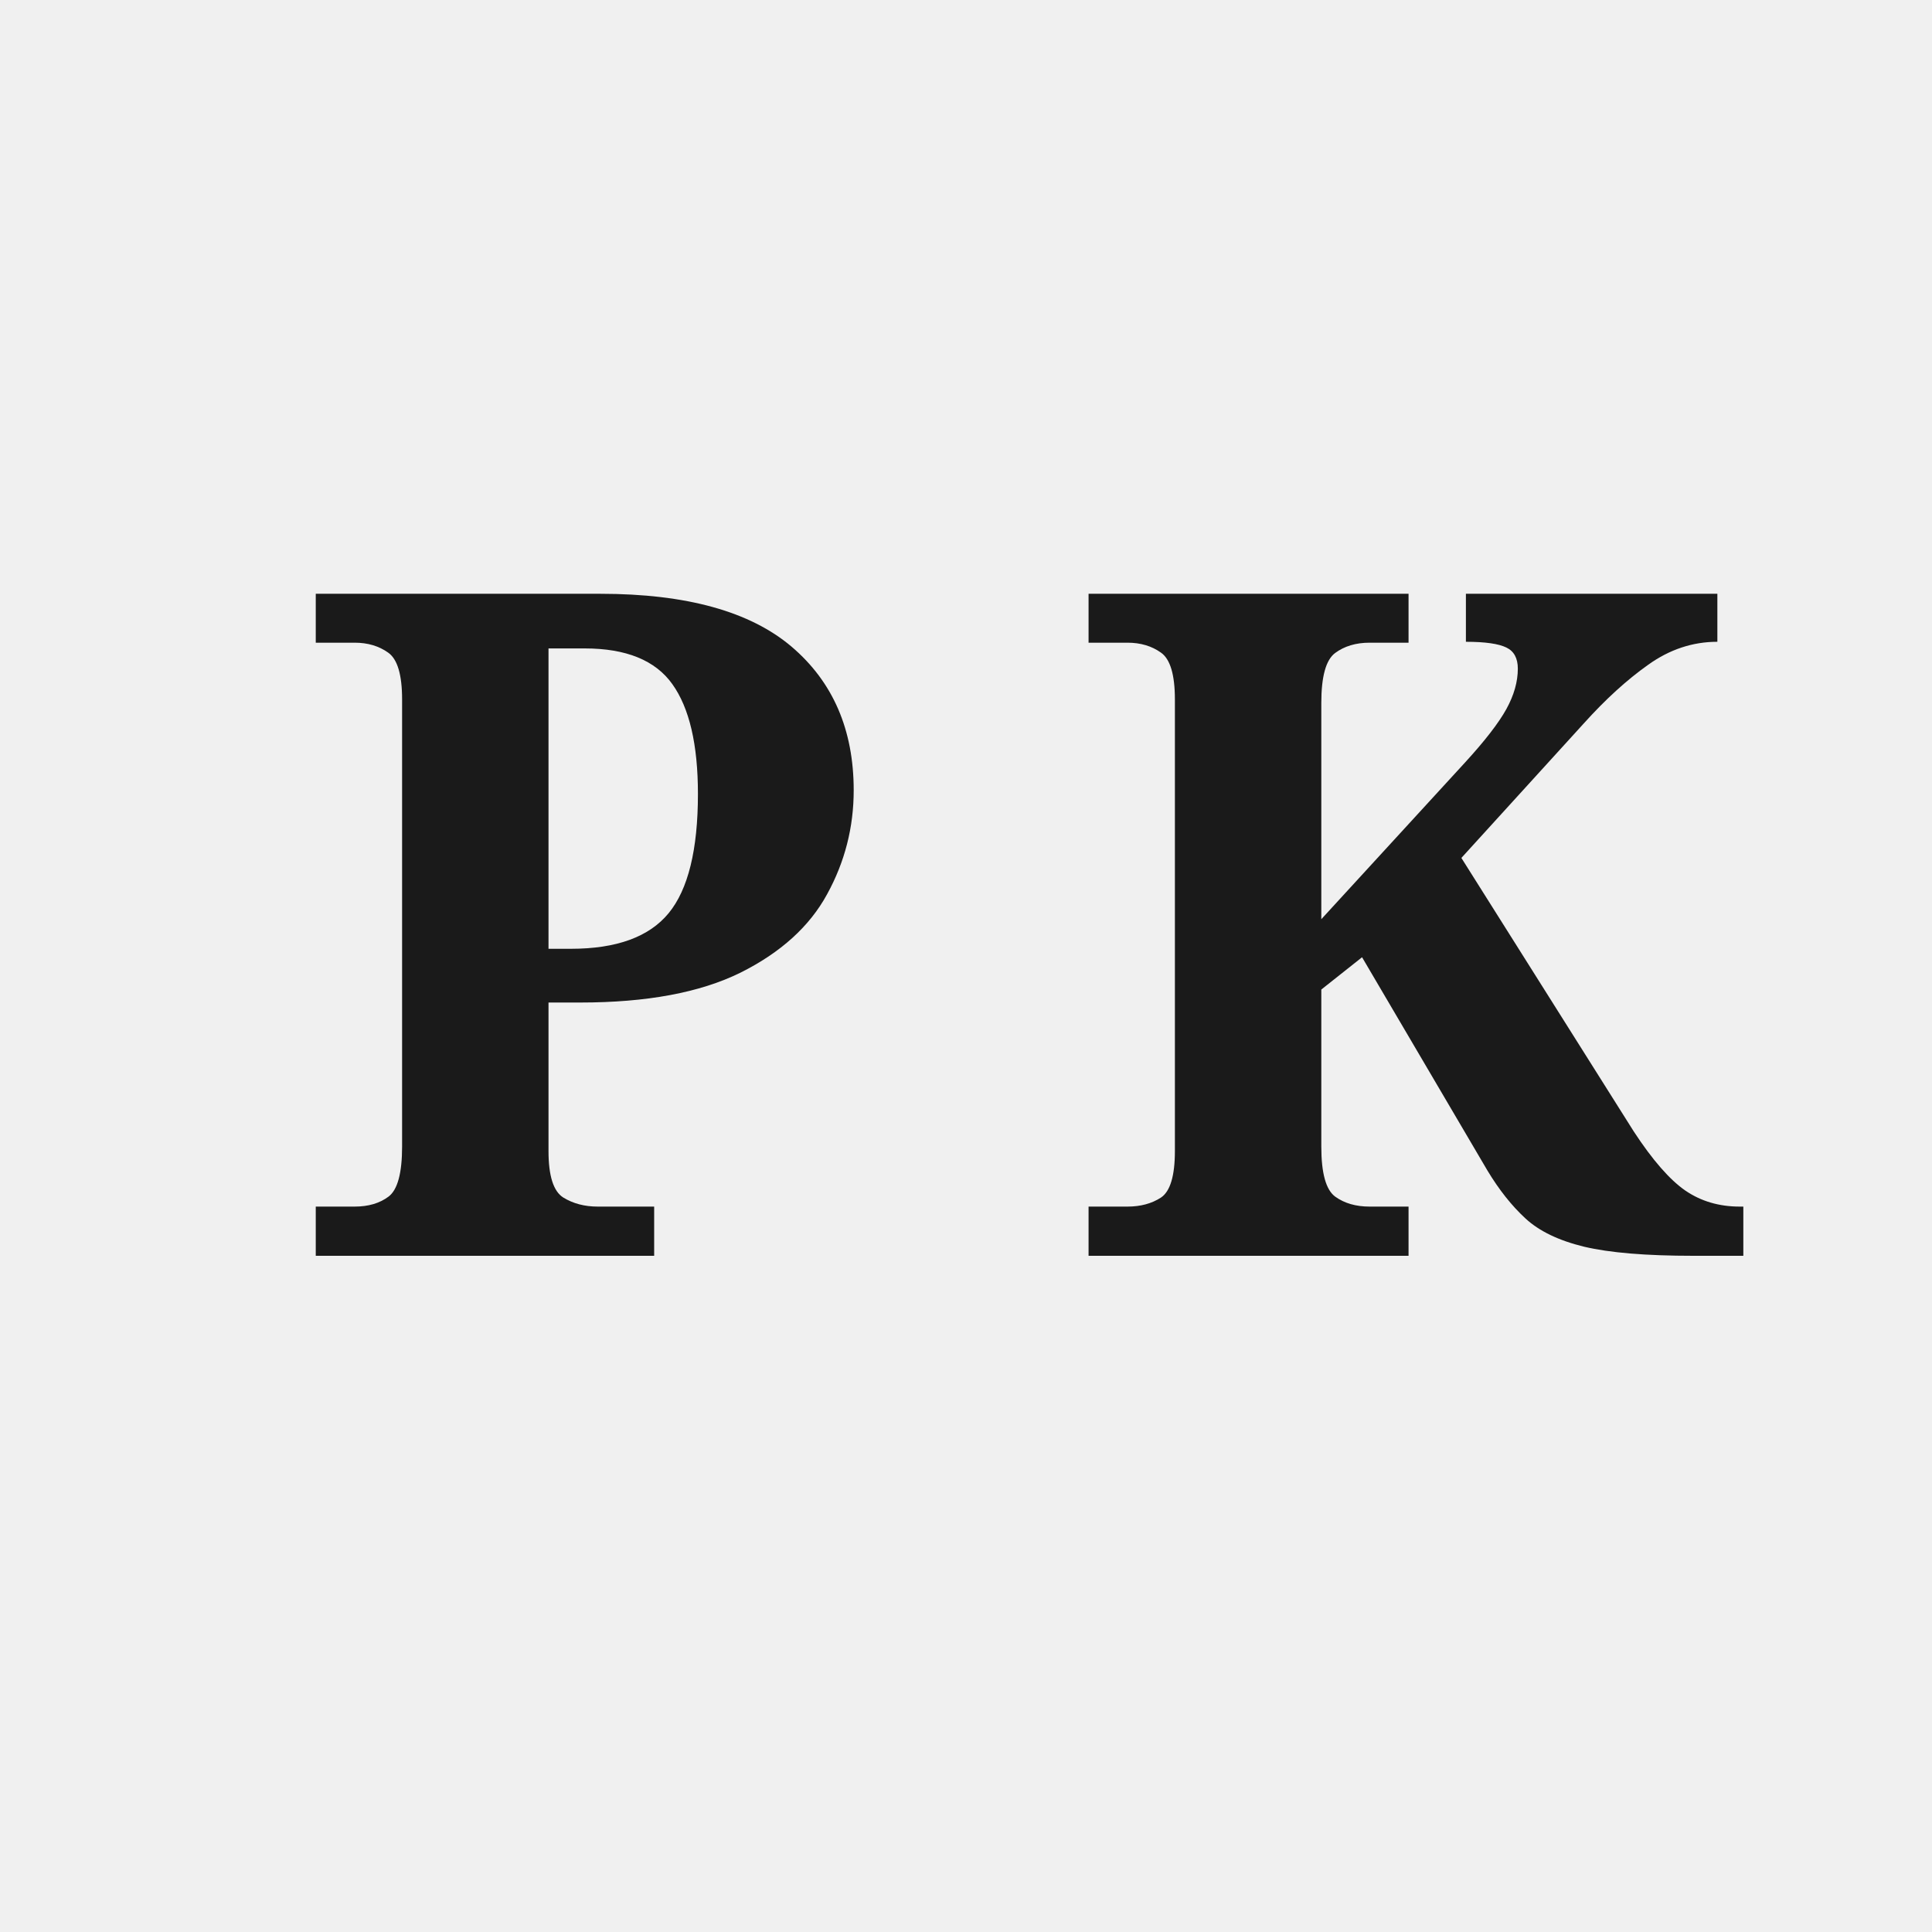
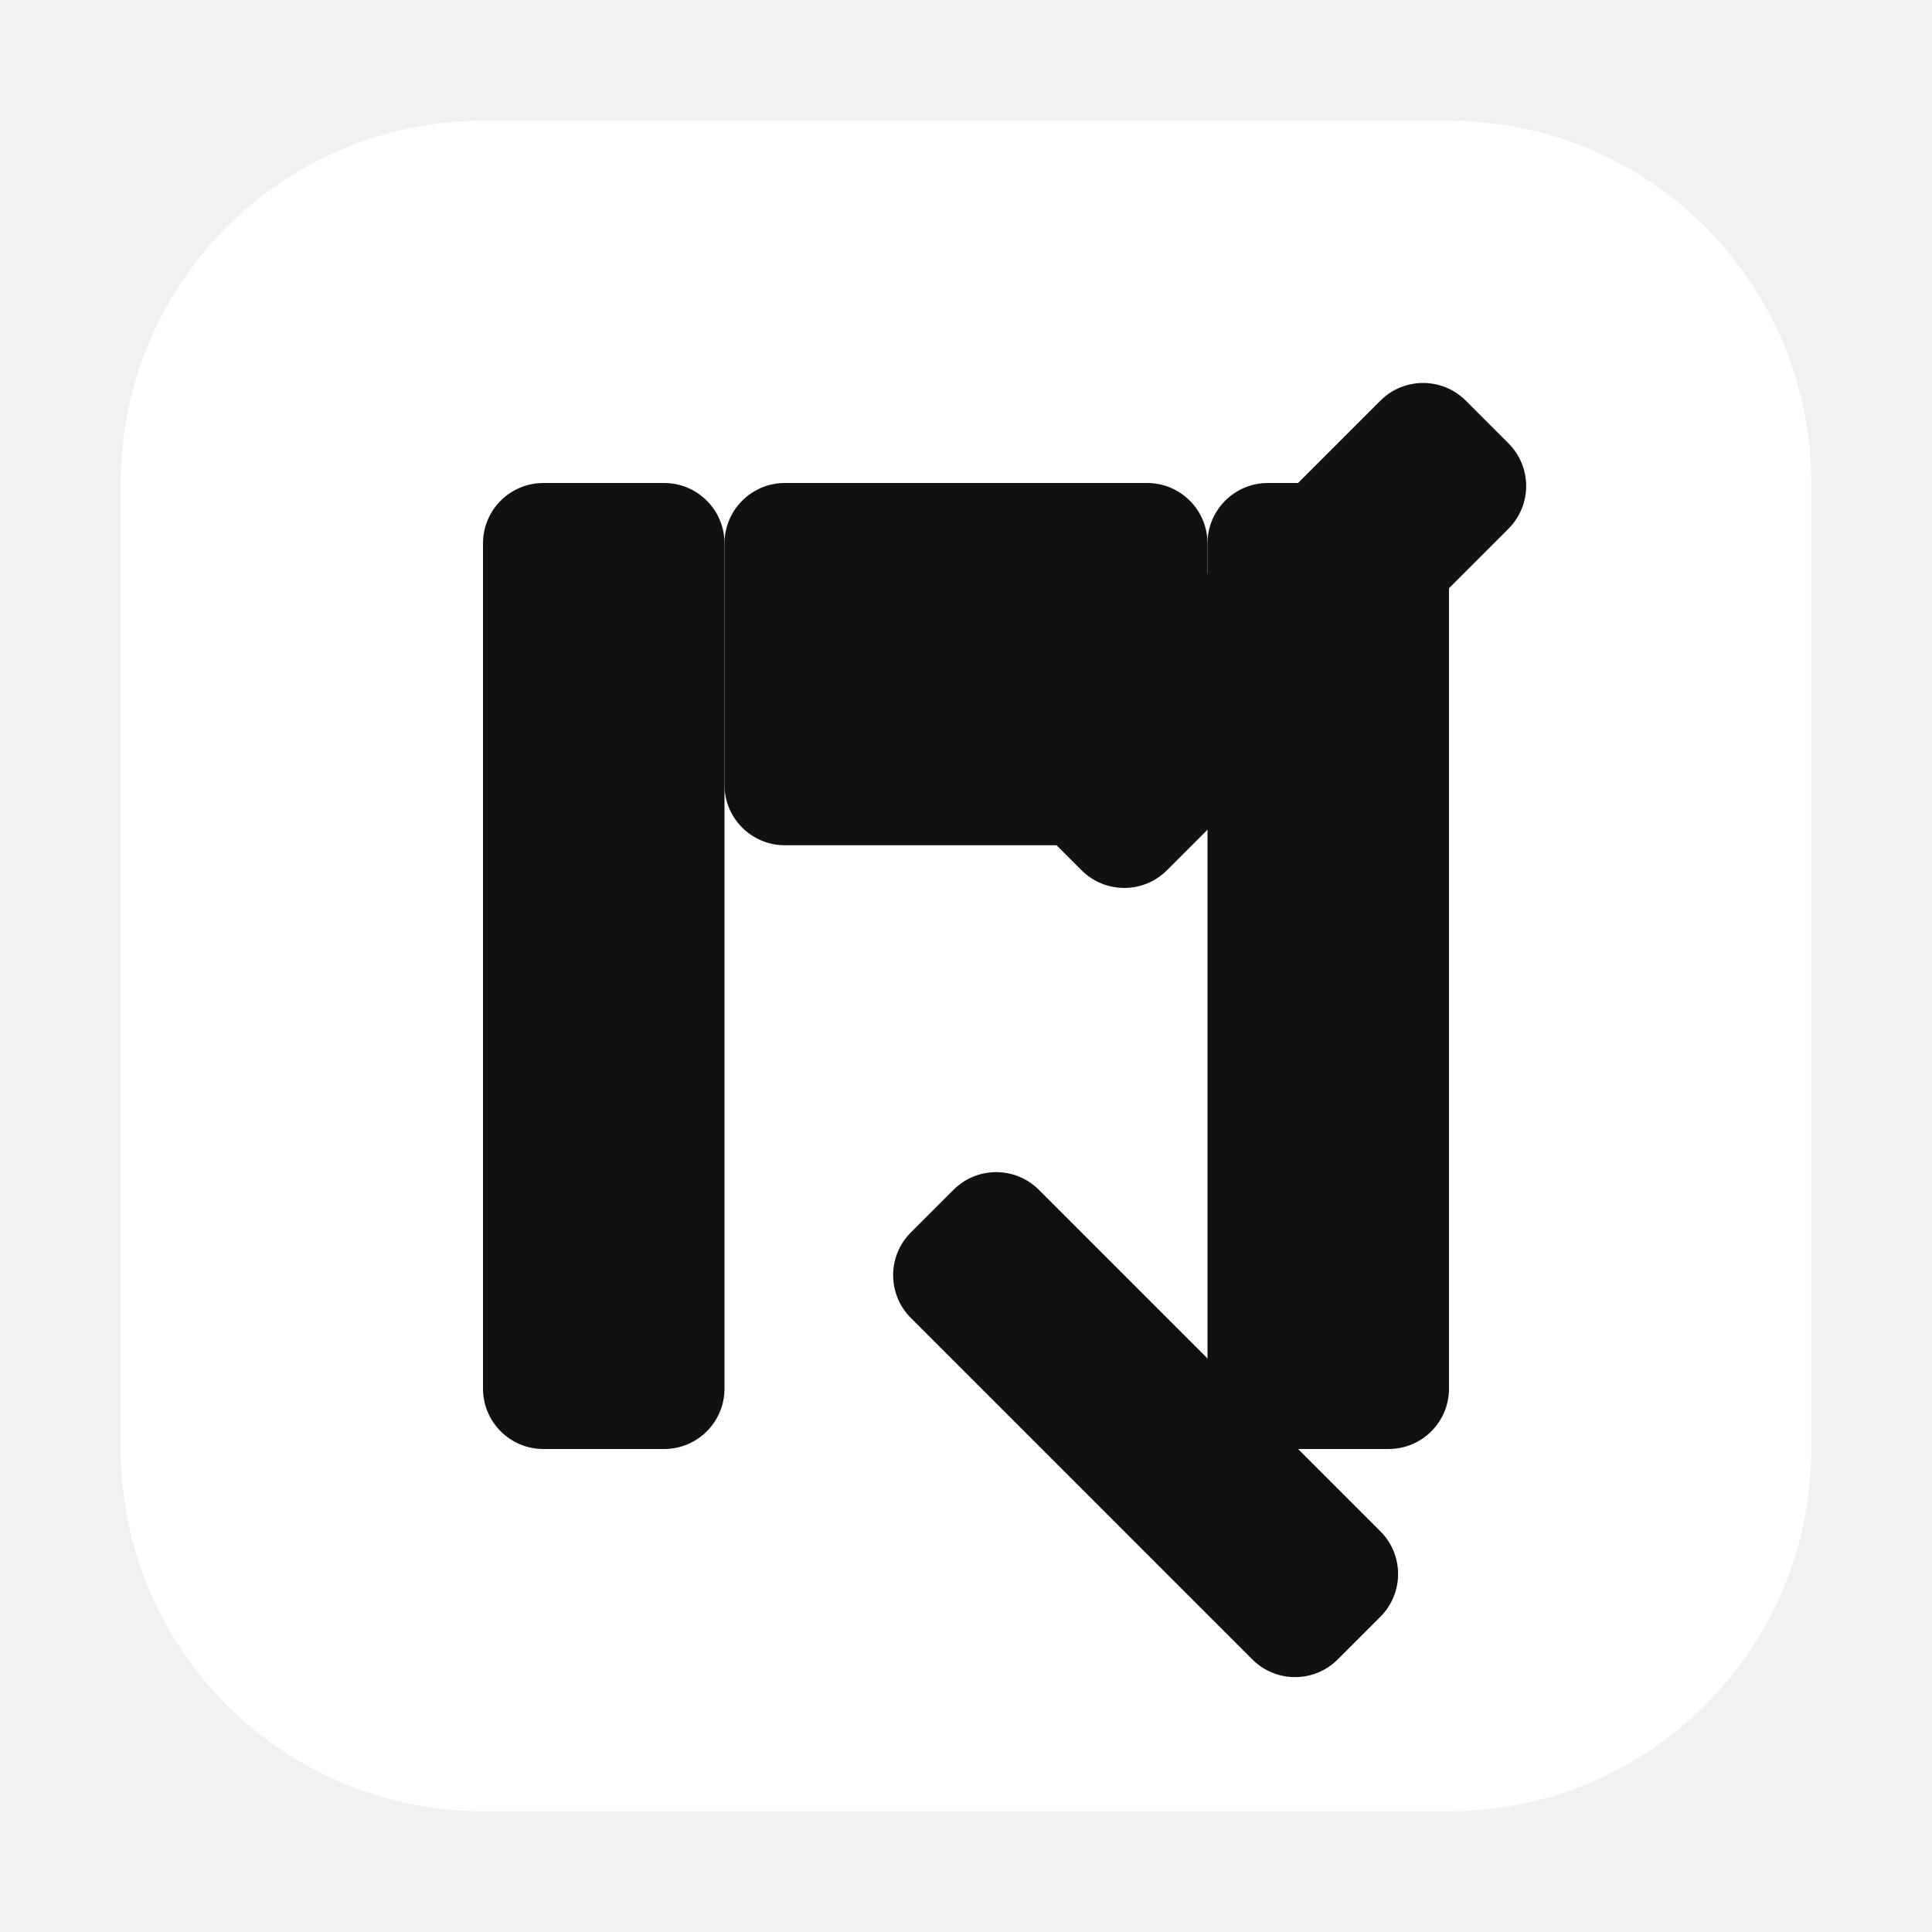
- <svg xmlns="http://www.w3.org/2000/svg" width="100" height="100" viewBox="0 0 100 100">
-   <text x="15" y="65" font-family="Georgia, serif" font-size="48" font-weight="600" fill="#1a1a1a" style="letter-spacing: 2px; text-shadow: 1px 1px 2px rgba(0,0,0,0.1);">P</text>
-   <text x="55" y="65" font-family="Georgia, serif" font-size="48" font-weight="600" fill="#1a1a1a" style="letter-spacing: 2px; text-shadow: 1px 1px 2px rgba(0,0,0,0.1);">K</text>
+ <svg xmlns="http://www.w3.org/2000/svg" viewBox="0 0 64 64" width="256" height="256" shape-rendering="geometricPrecision" aria-hidden="true">
+   <style>
+             :root { color-scheme: light dark; }
+             .bg { fill: #ffffff; }
+             .fg { fill: #111111; }
+             @media (prefers-color-scheme: dark) {
+                   .bg { fill: #0b0b0e; }
+                   .fg { fill: #f5f5f5; }
+             }
+       </style>
+   <rect class="bg" x="4" y="4" width="56" height="56" rx="12" />
+   <g class="fg">
+     <rect x="16" y="16" width="8" height="32" rx="2" />
+     <rect x="24" y="16" width="16" height="12" rx="2" />
+     <rect x="40" y="16" width="8" height="32" rx="2" />
+     <rect x="33" y="26" width="20" height="6" rx="2" transform="rotate(-45 33 26)" />
+     <rect x="33" y="38" width="20" height="6" rx="2" transform="rotate(45 33 38)" />
+   </g>
</svg>
